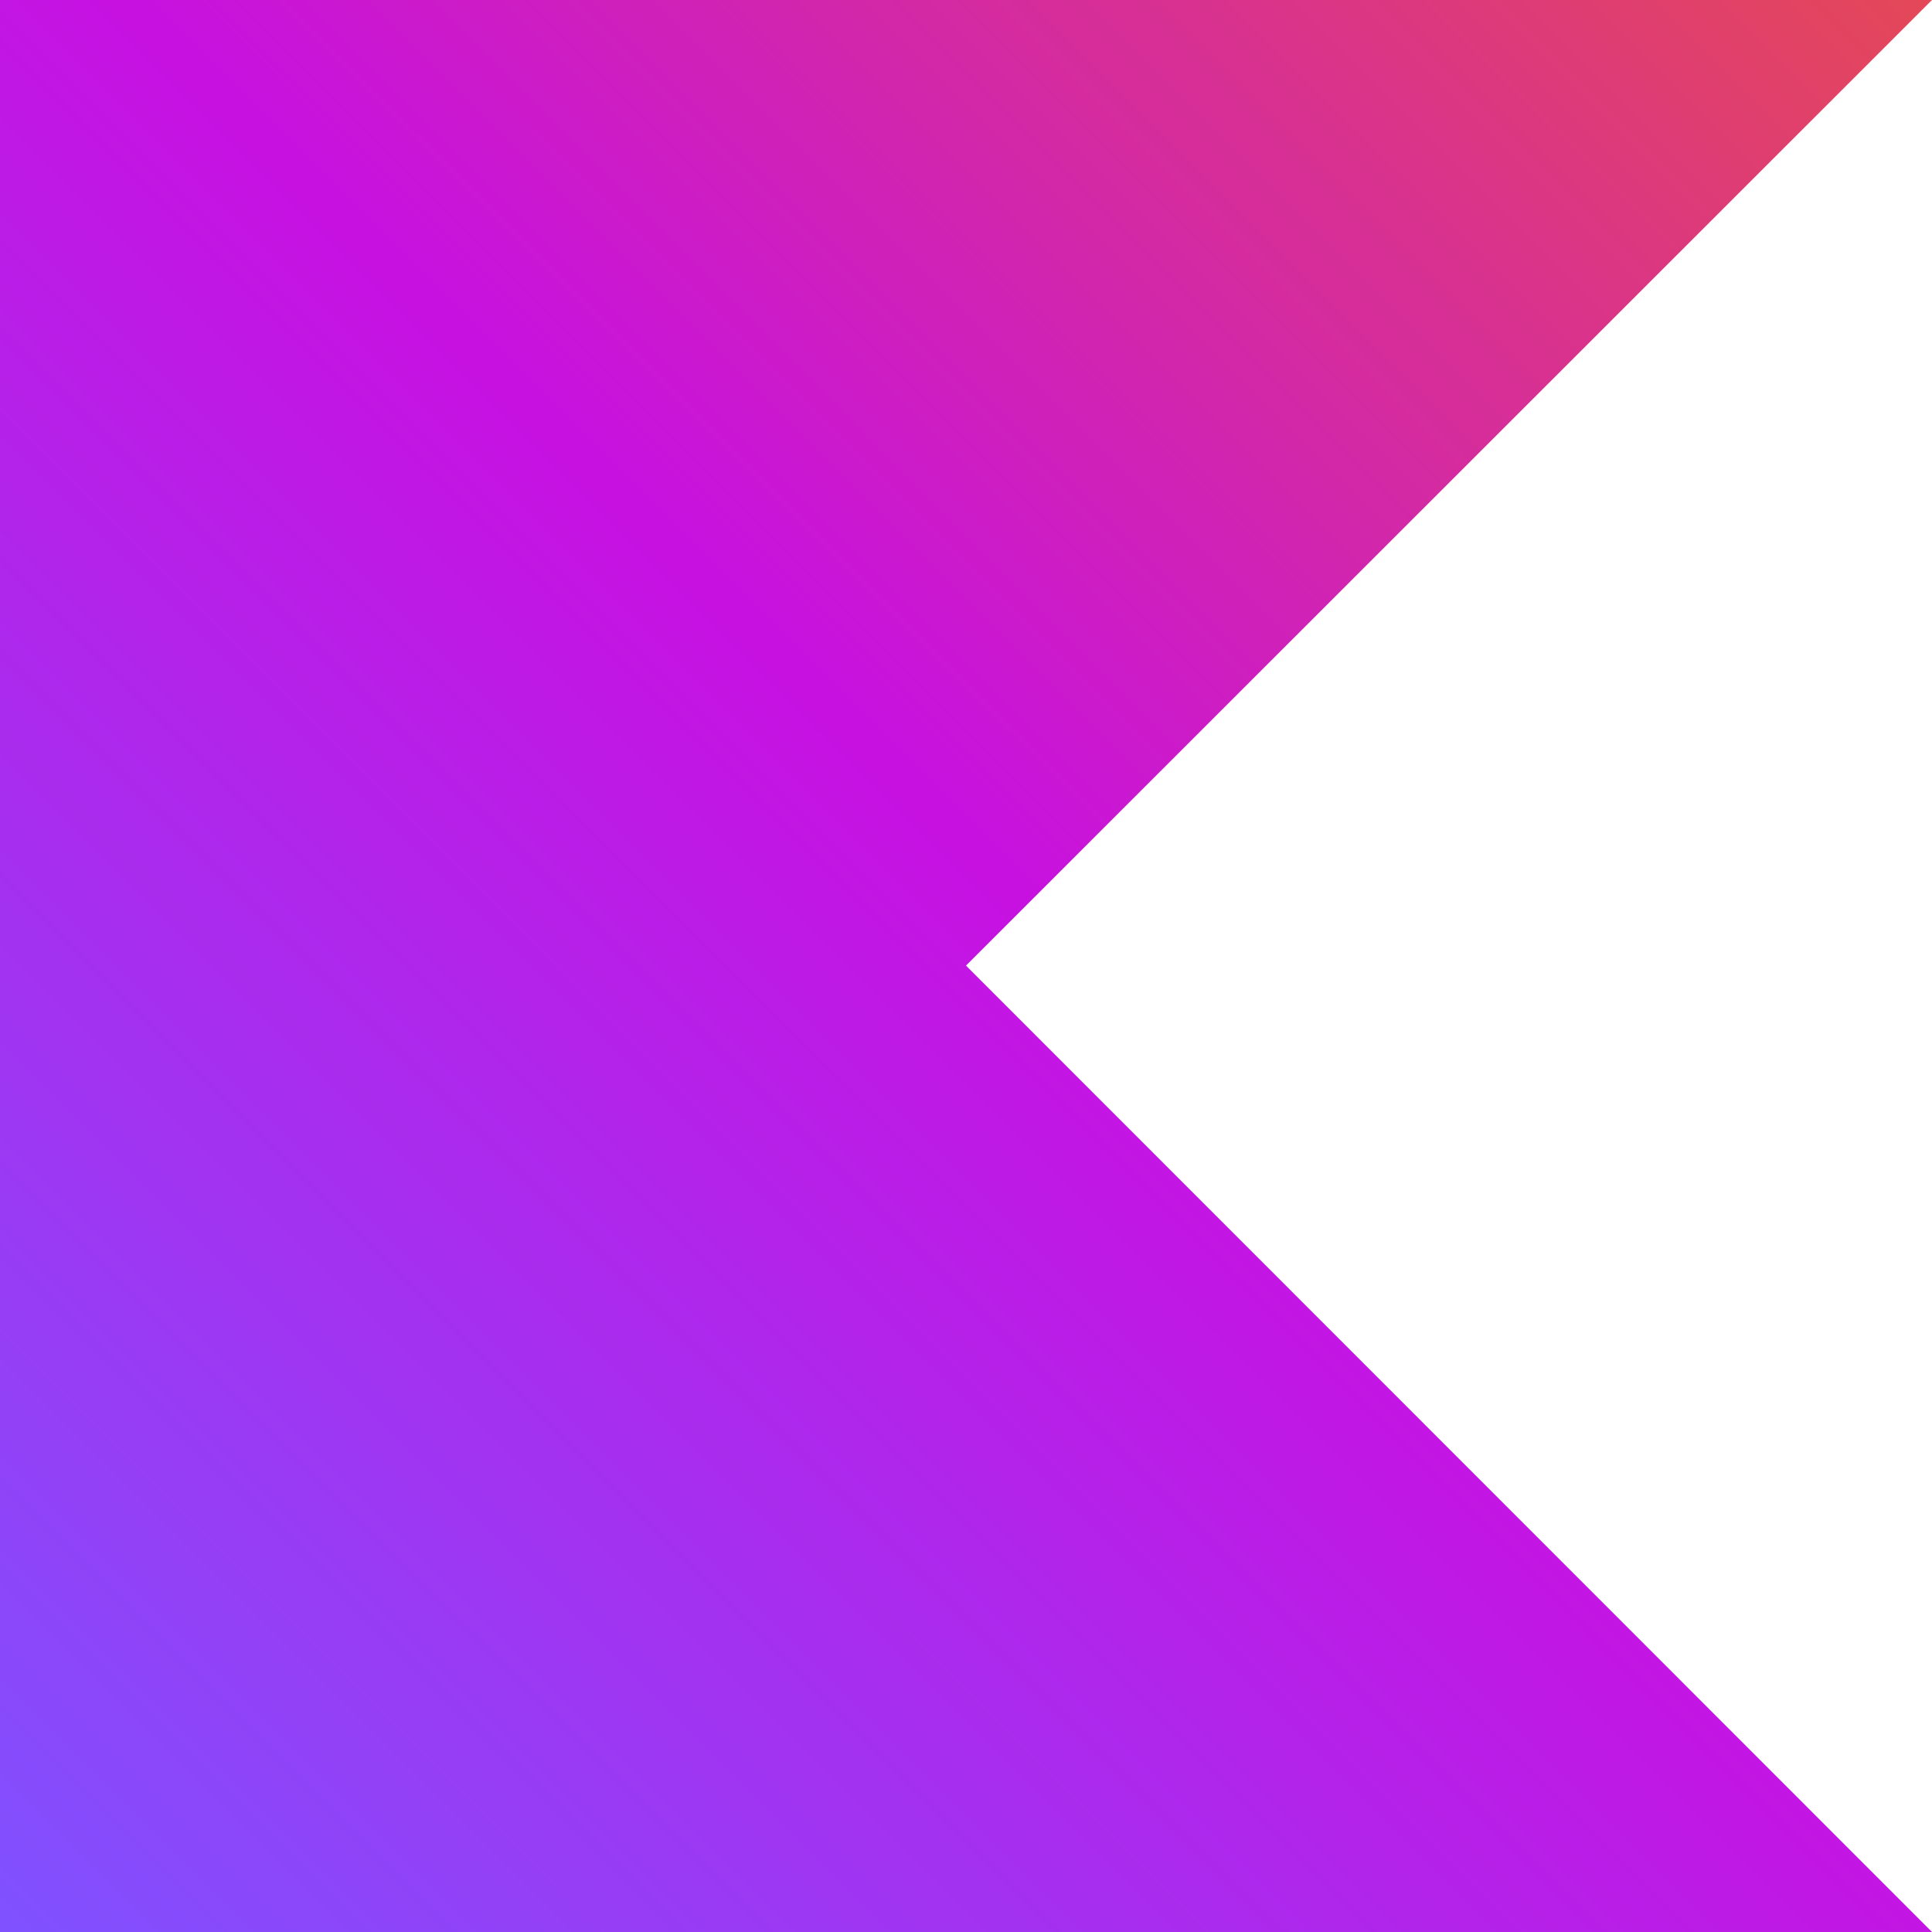
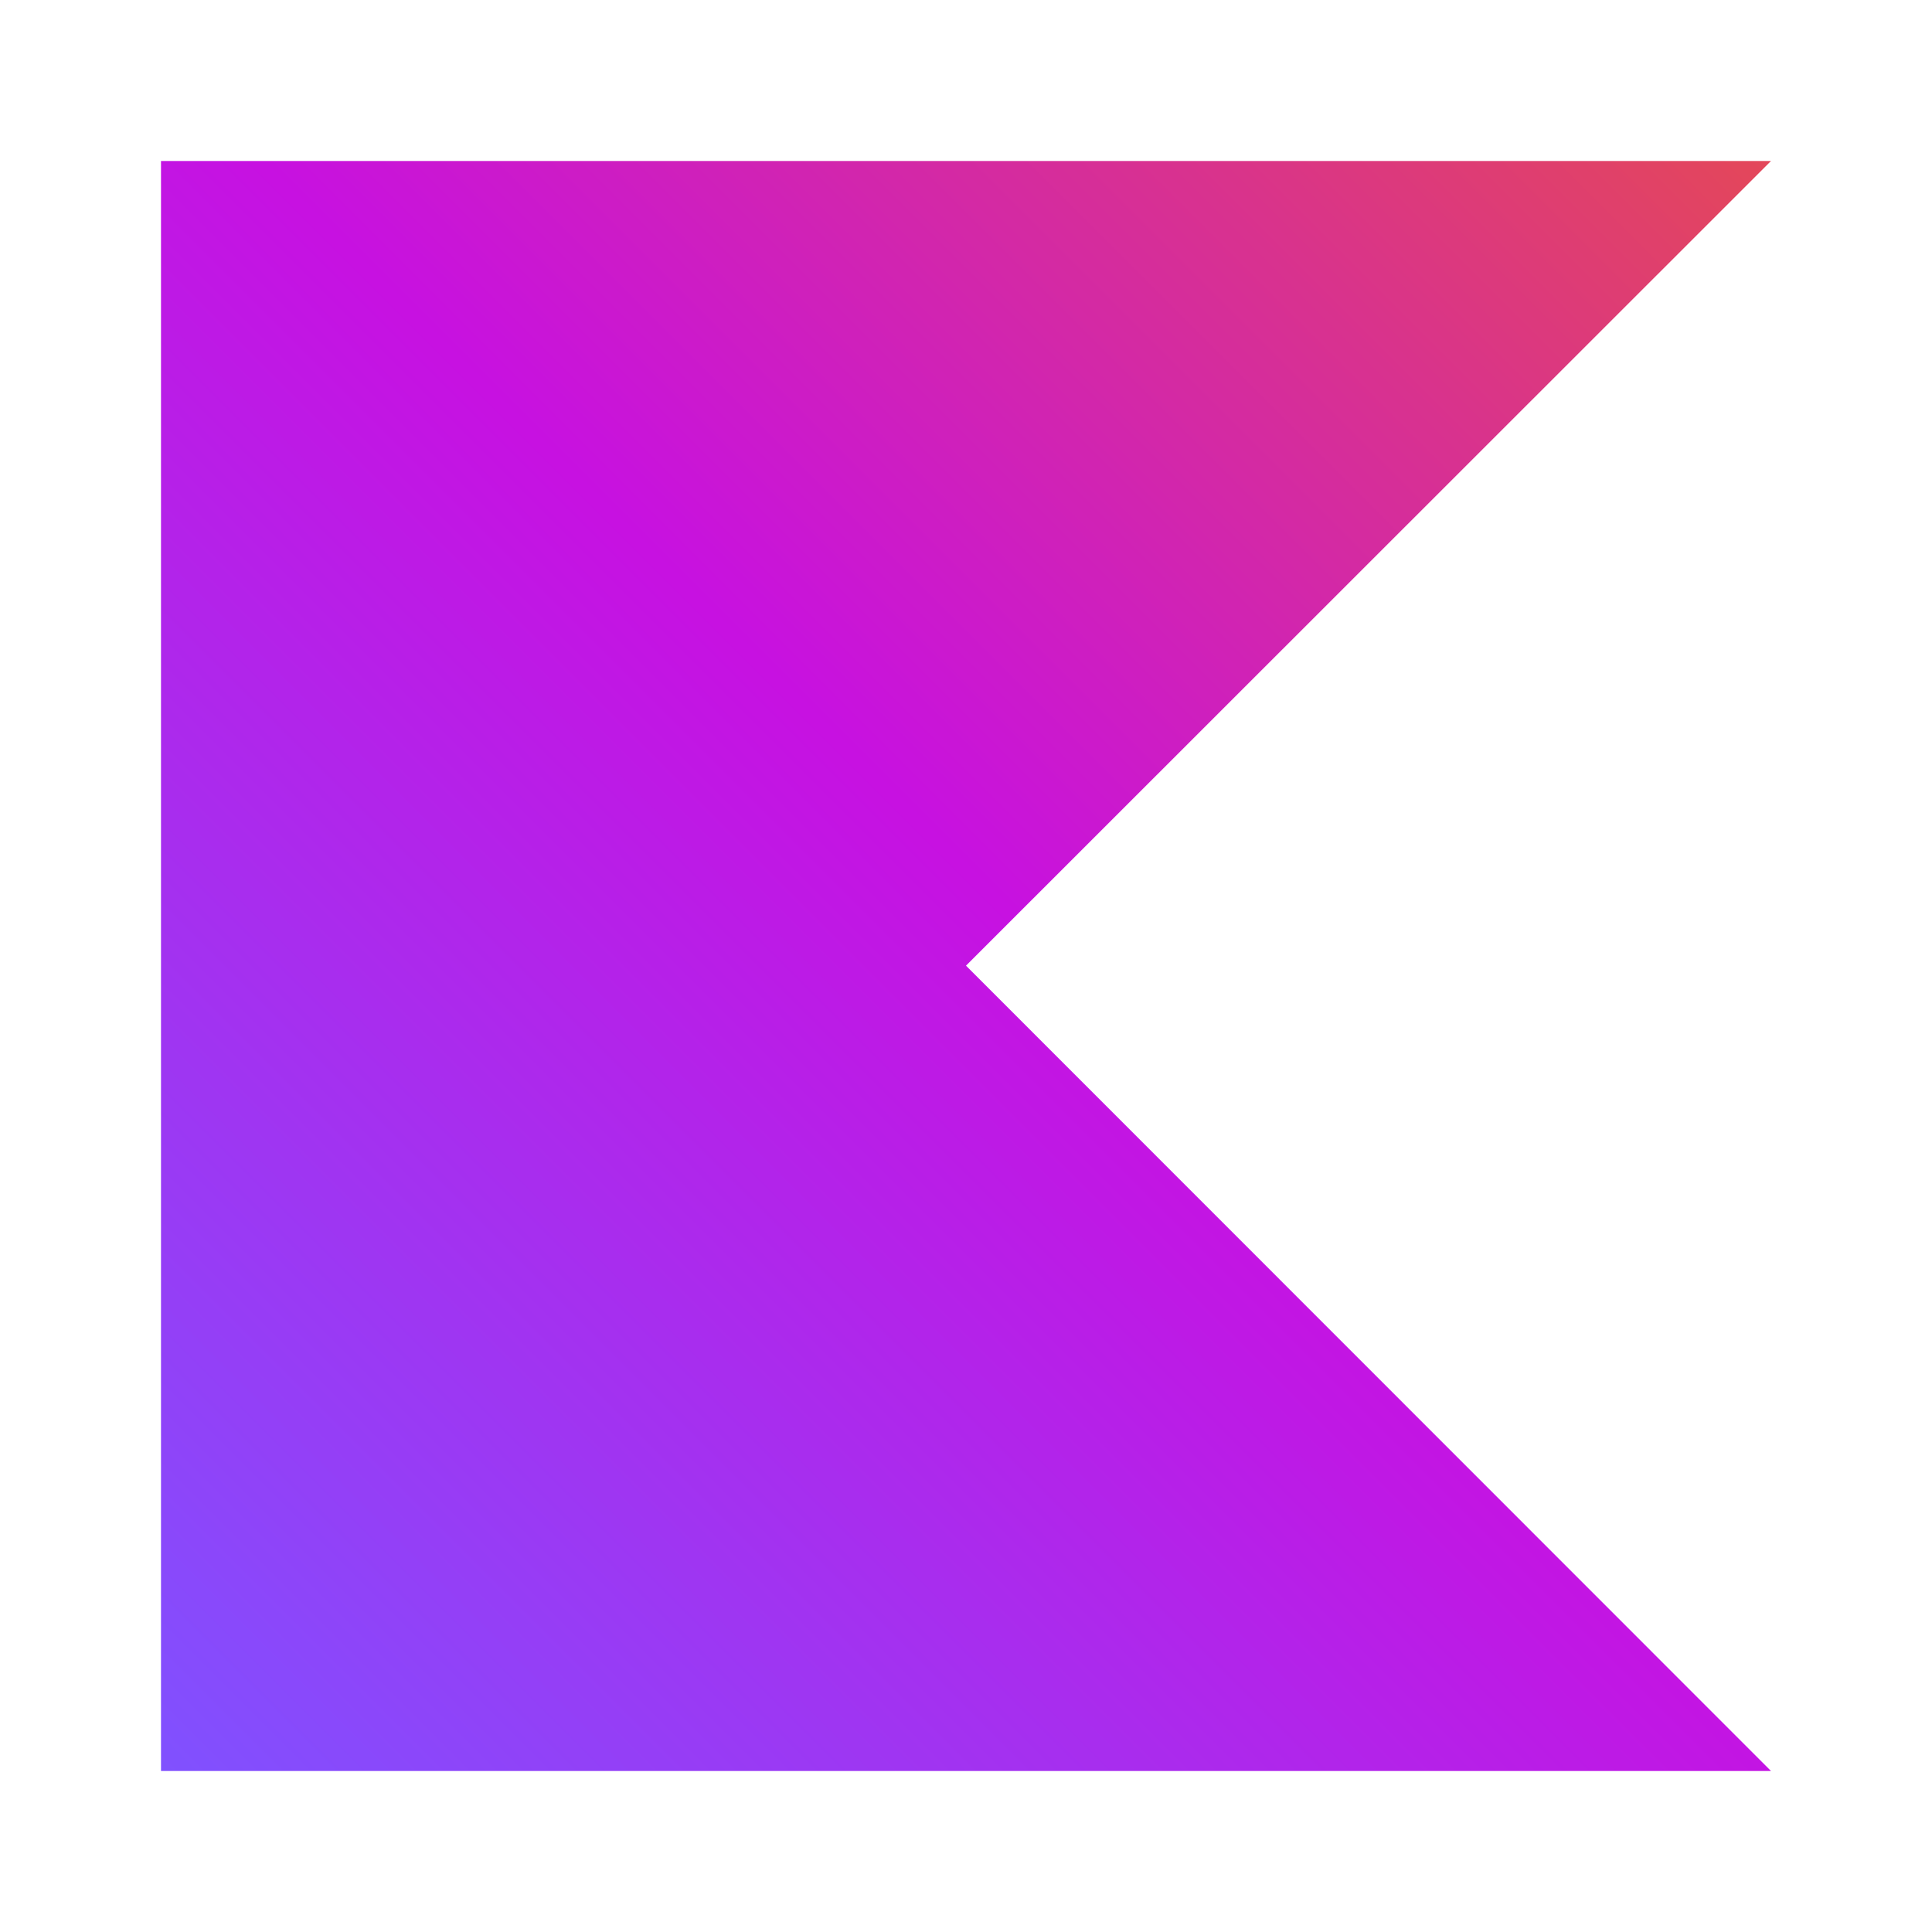
- <svg xmlns="http://www.w3.org/2000/svg" width="256px" height="256px" viewBox="0 0 256 256" version="1.1" preserveAspectRatio="xMidYMid">
+ <svg xmlns="http://www.w3.org/2000/svg" width="48" height="48" viewBox="0 0 48 48">
  <defs>
-     <linearGradient x1="99.991%" y1="-0.011%" x2="0.01%" y2="100.01%" id="linearGradient-1">
-       <stop stop-color="#E44857" offset="0.344%" />
-       <stop stop-color="#C711E1" offset="46.89%" />
+     <linearGradient id="kotlin-gradient" x1="100%" y1="0%" x2="0%" y2="100%">
+       <stop stop-color="#E44857" offset="0%" />
+       <stop stop-color="#C711E1" offset="47%" />
      <stop stop-color="#7F52FF" offset="100%" />
    </linearGradient>
  </defs>
-   <g>
-     <polygon fill="url(#linearGradient-1)" fill-rule="nonzero" points="256 256 0 256 0 0 256 0 128 127.949" />
+   <g transform="translate(4 4) scale(0.833333)">
+     <polygon fill="url(#kotlin-gradient)" points="48 48 0 48 0 0 48 0 24 23.99" />
  </g>
</svg>
